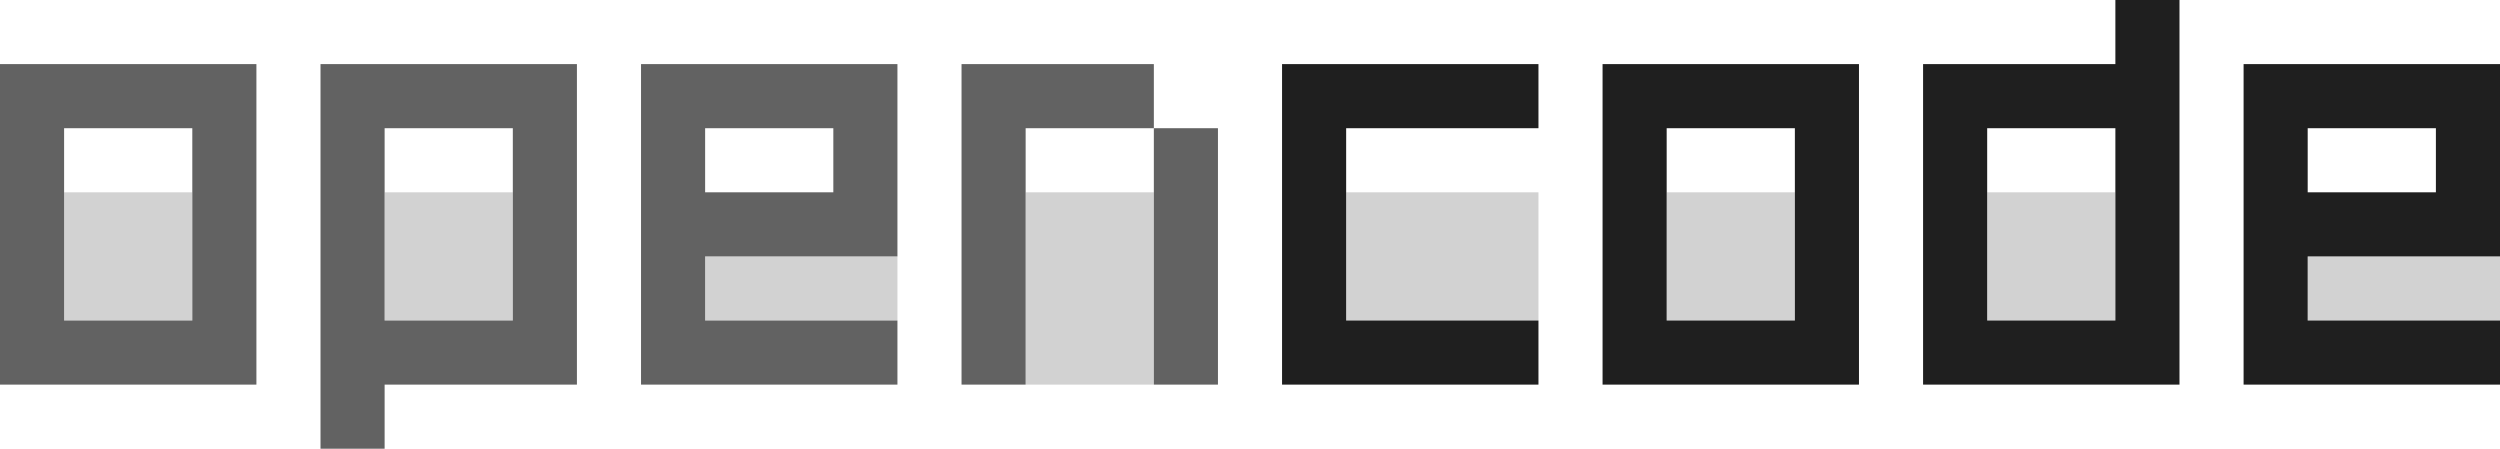
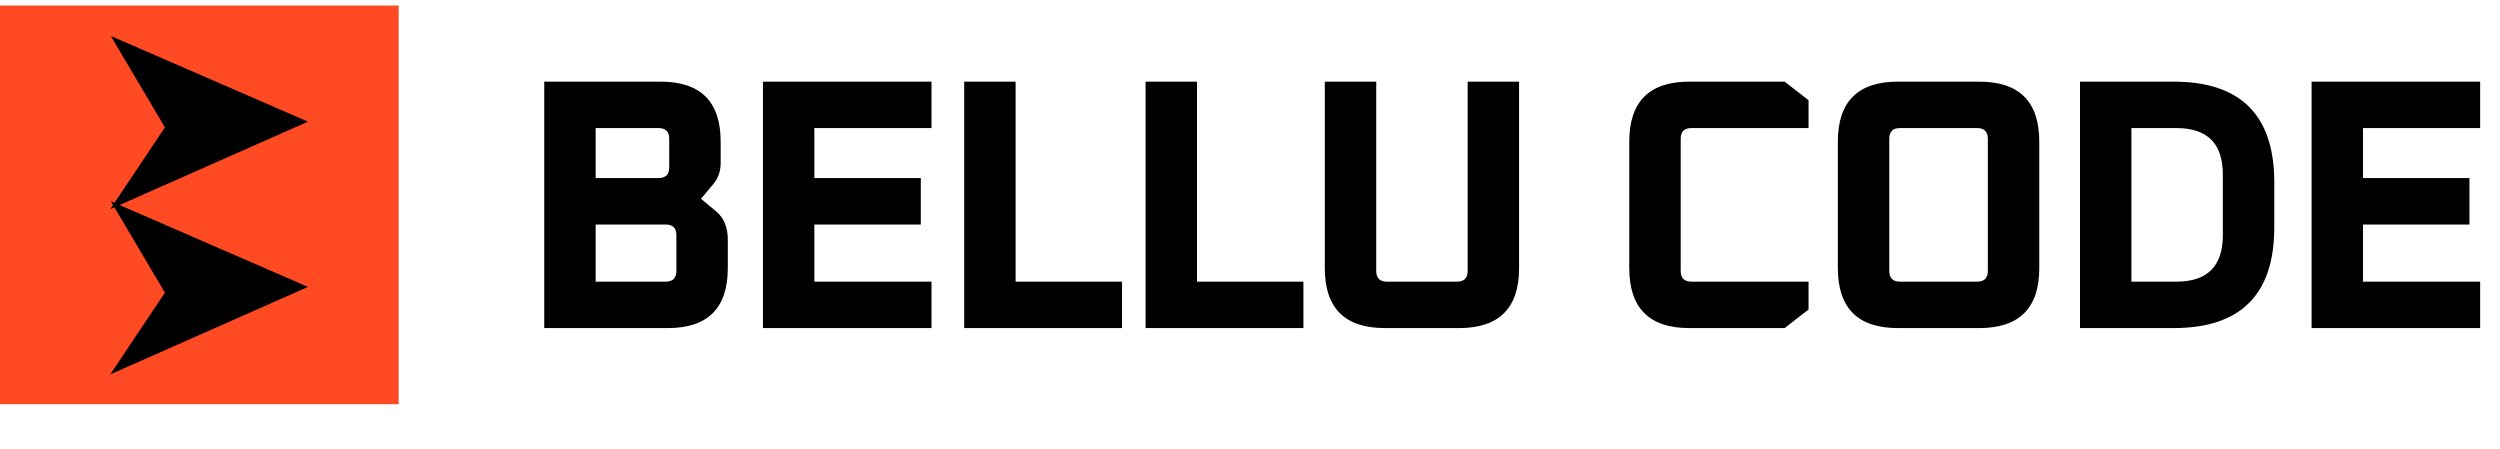
- <svg xmlns="http://www.w3.org/2000/svg" width="234" height="42" viewBox="0 0 234 42" fill="none">
-   <path d="M18 30H6V18H18V30Z" fill="#D2D2D2" />
-   <path d="M18 12H6V30H18V12ZM24 36H0V6H24V36Z" fill="#626262" />
-   <path d="M48 30H36V18H48V30Z" fill="#D2D2D2" />
-   <path d="M36 30H48V12H36V30ZM54 36H36V42H30V6H54V36Z" fill="#626262" />
-   <path d="M84 24V30H66V24H84Z" fill="#D2D2D2" />
-   <path d="M84 24H66V30H84V36H60V6H84V24ZM66 18H78V12H66V18Z" fill="#626262" />
-   <path d="M108 36H96V18H108V36Z" fill="#D2D2D2" />
-   <path d="M108 12H96V36H90V6H108V12ZM114 36H108V12H114V36Z" fill="#626262" />
-   <path d="M144 30H126V18H144V30Z" fill="#D2D2D2" />
-   <path d="M144 12H126V30H144V36H120V6H144V12Z" fill="#1F1F1F" />
-   <path d="M168 30H156V18H168V30Z" fill="#D2D2D2" />
-   <path d="M168 12H156V30H168V12ZM174 36H150V6H174V36Z" fill="#1F1F1F" />
-   <path d="M198 30H186V18H198V30Z" fill="#D2D2D2" />
-   <path d="M198 12H186V30H198V12ZM204 36H180V6H198V0H204V36Z" fill="#1F1F1F" />
-   <path d="M234 24V30H216V24H234Z" fill="#D2D2D2" />
-   <path d="M216 12V18H228V12H216ZM234 24H216V30H234V36H210V6H234V24Z" fill="#1F1F1F" />
+ <svg xmlns="http://www.w3.org/2000/svg" width="602" height="108" viewBox="0 0 602 108" fill="none">
+   <path d="M131.052 79V19.66H159.088C168.72 19.66 173.536 24.476 173.536 34.108V39.268C173.536 41.217 172.963 42.88 171.816 44.256L168.806 47.868L172.418 50.878C174.31 52.426 175.256 54.719 175.256 57.758V64.552C175.256 74.184 170.44 79 160.808 79H131.052ZM143.436 67.82H160.292C162.012 67.82 162.872 66.96 162.872 65.24V56.64C162.872 54.92 162.012 54.06 160.292 54.06H143.436V67.82ZM143.436 42.88H158.572C160.292 42.88 161.152 42.02 161.152 40.3V33.42C161.152 31.7 160.292 30.84 158.572 30.84H143.436V42.88ZM183.714 79V19.66H224.306V30.84H196.098V42.88H221.726V54.06H196.098V67.82H224.306V79H183.714ZM232.176 79V19.66H244.56V67.82H270.188V79H232.176ZM275.851 79V19.66H288.235V67.82H313.863V79H275.851ZM319.01 64.552V19.66H331.394V65.24C331.394 66.96 332.254 67.82 333.974 67.82H350.83C352.55 67.82 353.41 66.96 353.41 65.24V19.66H365.794V64.552C365.794 74.184 360.978 79 351.346 79H333.458C323.826 79 319.01 74.184 319.01 64.552ZM392.327 64.552V34.108C392.327 24.476 397.143 19.66 406.775 19.66H429.737L435.499 24.132V30.84H407.291C405.571 30.84 404.711 31.7 404.711 33.42V65.24C404.711 66.96 405.571 67.82 407.291 67.82H435.499V74.528L429.737 79H406.775C397.143 79 392.327 74.184 392.327 64.552ZM442.553 64.552V34.108C442.553 24.476 447.369 19.66 457.001 19.66H476.609C486.241 19.66 491.057 24.476 491.057 34.108V64.552C491.057 74.184 486.241 79 476.609 79H457.001C447.369 79 442.553 74.184 442.553 64.552ZM454.937 65.24C454.937 66.96 455.797 67.82 457.517 67.82H476.093C477.813 67.82 478.673 66.96 478.673 65.24V33.42C478.673 31.7 477.813 30.84 476.093 30.84H457.517C455.797 30.84 454.937 31.7 454.937 33.42V65.24ZM500.862 79V19.66H523.394C539.562 19.66 547.646 27.744 547.646 43.912V54.748C547.646 70.916 539.562 79 523.394 79H500.862ZM513.246 67.82H524.082C531.535 67.82 535.262 64.093 535.262 56.64V42.02C535.262 34.567 531.535 30.84 524.082 30.84H513.246V67.82ZM556.631 79V19.66H597.223V30.84H569.015V42.88H594.643V54.06H569.015V67.82H597.223V79H556.631Z" fill="black" />
+   <rect y="1.33" width="96" height="96" fill="#FF4A23" />
+   <path d="M73.088 29.296L27.723 9.578L40.216 30.693L27.723 49.372L73.088 29.296Z" fill="black" stroke-width="0.857" stroke="black" />
+   <path d="M73.088 69.09L27.723 49.372L40.216 70.487L27.723 89.166L73.088 69.09Z" fill="black" stroke-width="0.857" stroke="black" />
</svg>
